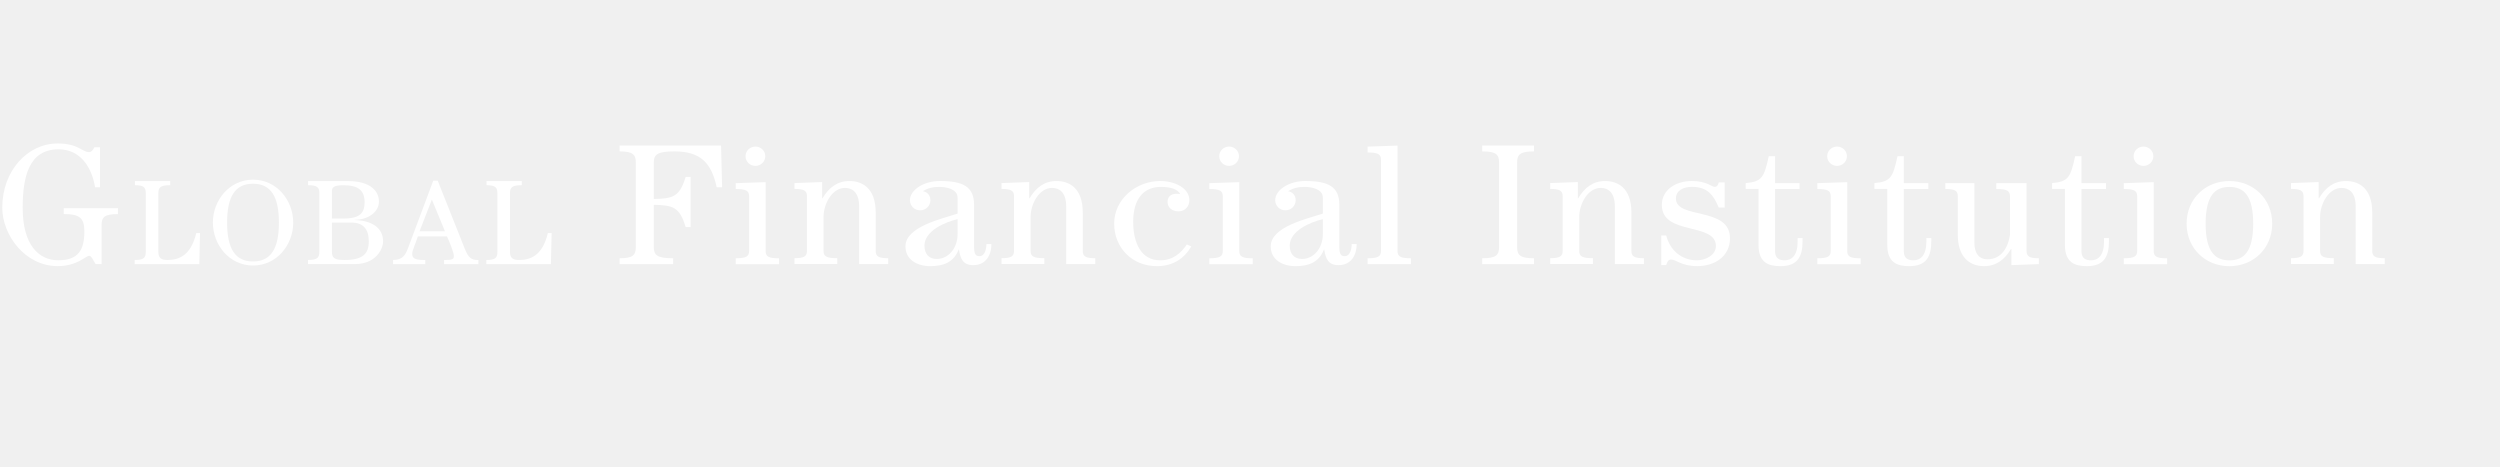
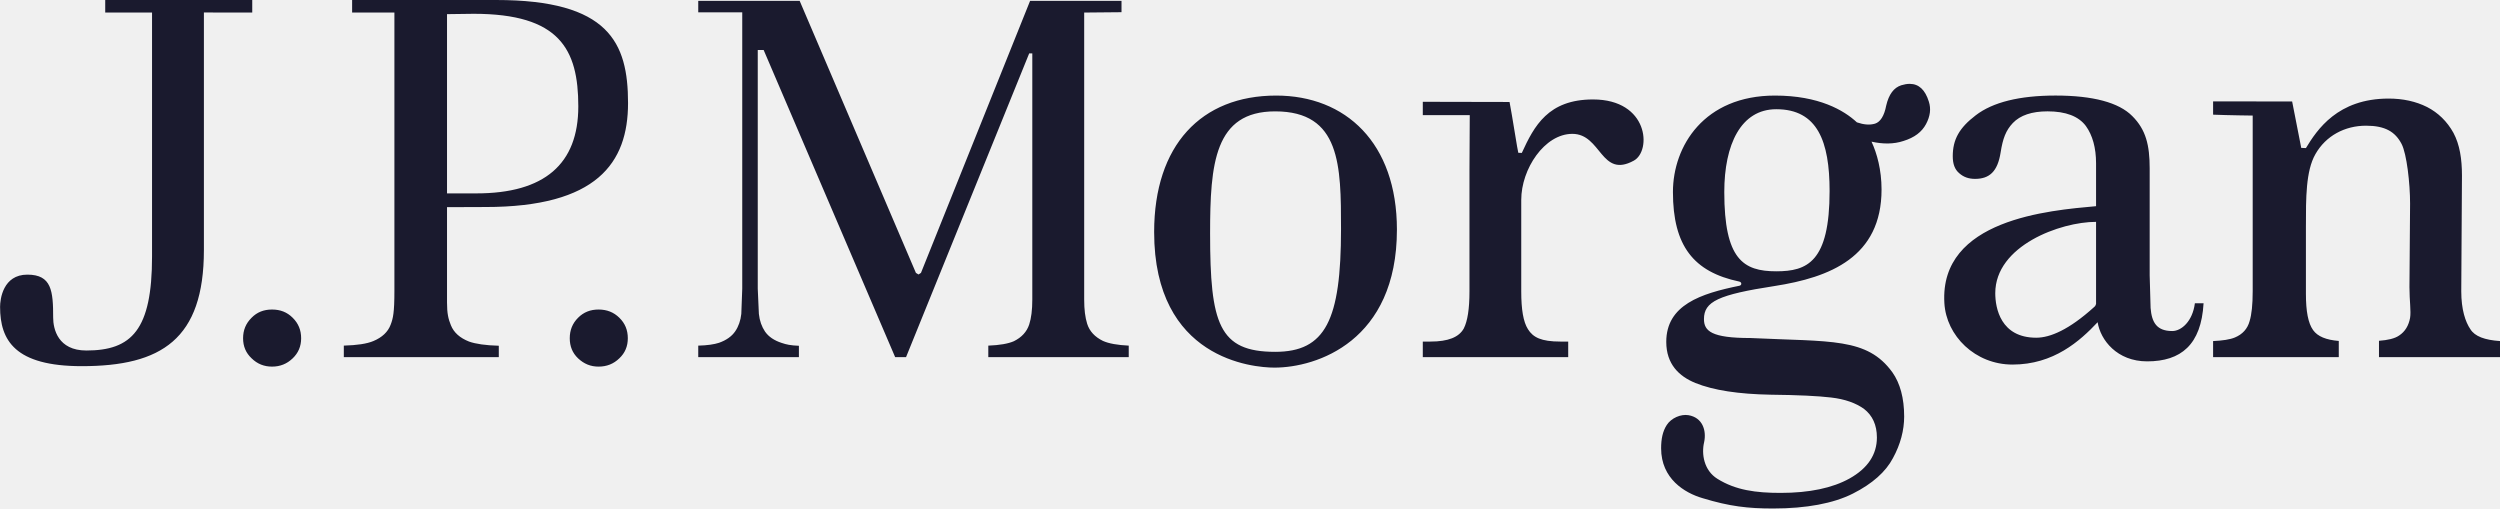
- <svg xmlns="http://www.w3.org/2000/svg" width="177" height="33" viewBox="0 0 177 33" fill="none">
-   <g clip-path="url(#clip0_19348_25253)">
-     <path d="M8.352 14.744V15.158C7.403 15.158 7.192 15.365 7.192 15.939V18.697H6.768C6.595 18.417 6.47 18.11 6.319 18.11C6.069 18.11 5.47 18.841 4.088 18.841C1.77 18.844 0.16 16.636 0.16 14.697C0.16 12.087 1.956 10.158 4.075 10.158C5.547 10.158 5.822 10.769 6.294 10.769C6.493 10.769 6.592 10.6 6.682 10.428H7.079V13.257H6.73C6.505 11.877 5.72 10.572 4.149 10.572C2.055 10.572 1.606 12.489 1.606 14.719C1.606 17.392 2.78 18.427 4.126 18.427C5.547 18.427 5.973 17.696 5.973 16.388C5.973 15.425 5.636 15.155 4.514 15.155V14.741H8.355L8.352 14.744Z" fill="white" />
-     <path d="M14.107 18.699H9.535V18.407C10.173 18.407 10.321 18.254 10.321 17.843V13.677C10.321 13.266 10.173 13.112 9.551 13.112V12.82H12.049V13.112C11.36 13.112 11.212 13.266 11.212 13.677V17.843C11.212 18.254 11.404 18.407 11.85 18.407C12.6 18.407 13.508 18.15 13.893 16.503H14.162L14.111 18.699H14.107Z" fill="white" />
-     <path d="M20.76 15.759C20.76 17.34 19.59 18.799 17.916 18.799C16.243 18.799 15.072 17.34 15.072 15.759C15.072 14.178 16.243 12.72 17.916 12.72C19.59 12.72 20.76 14.178 20.76 15.759ZM16.079 15.759C16.079 17.613 16.656 18.511 17.913 18.511C19.17 18.511 19.747 17.613 19.747 15.759C19.747 13.905 19.17 13.008 17.913 13.008C16.656 13.008 16.079 13.905 16.079 15.759Z" fill="white" />
-     <path d="M22.611 13.677C22.611 13.266 22.464 13.112 21.81 13.112V12.82H24.628C26.286 12.82 26.828 13.573 26.828 14.273C26.828 15.026 26.042 15.562 25.116 15.562V15.578C26.408 15.622 27.123 16.183 27.123 17.09C27.123 17.636 26.606 18.696 25.132 18.696H21.807V18.404C22.461 18.404 22.608 18.25 22.608 17.84V13.674L22.611 13.677ZM24.365 15.471C25.535 15.471 25.814 15.01 25.814 14.345C25.814 13.457 25.359 13.115 24.295 13.115C23.58 13.115 23.5 13.303 23.5 13.542V15.471H24.365ZM23.5 15.76V17.817C23.5 18.263 23.666 18.407 24.397 18.407C25.725 18.407 26.11 17.937 26.11 17.093C26.11 16.249 25.744 15.76 24.888 15.76H23.5Z" fill="white" />
-     <path d="M27.828 18.699V18.407C28.537 18.407 28.72 18.025 28.912 17.504L30.675 12.789H30.989L32.901 17.598C33.163 18.257 33.362 18.41 33.869 18.41V18.702H31.442V18.41C32.096 18.41 32.131 18.341 32.131 18.094C32.131 17.915 31.878 17.231 31.644 16.735H29.585C29.438 17.212 29.184 17.727 29.184 17.965C29.184 18.288 29.358 18.41 30.111 18.41V18.702H27.834L27.828 18.699ZM31.503 16.375L30.576 14.129L29.704 16.375H31.503Z" fill="white" />
-     <path d="M39.002 18.699H34.43V18.407C35.068 18.407 35.215 18.254 35.215 17.843V13.677C35.215 13.266 35.068 13.112 34.446 13.112V12.82H36.943V13.112C36.254 13.112 36.107 13.266 36.107 13.677V17.843C36.107 18.254 36.299 18.407 36.745 18.407C37.495 18.407 38.402 18.15 38.787 16.503H39.056L39.005 18.699H39.002Z" fill="white" />
-     <path d="M50.74 13.257C50.378 11.547 49.605 10.719 47.758 10.719C46.537 10.719 46.287 10.938 46.287 11.525V14.088C47.633 14.063 48.121 13.94 48.544 12.526H48.893V16.077H48.544C48.121 14.649 47.633 14.527 46.287 14.502V17.479C46.287 18.066 46.524 18.285 47.659 18.285V18.699H43.869V18.285C44.805 18.285 45.017 18.066 45.017 17.479V11.525C45.017 10.938 44.805 10.719 43.869 10.719V10.305H51.051L51.125 13.257H50.737H50.74Z" fill="white" />
-     <path d="M52.088 18.699V18.285C52.812 18.285 53.037 18.163 53.037 17.774V13.893C53.037 13.501 52.812 13.382 52.088 13.382V12.968L54.207 12.896V17.777C54.207 18.169 54.432 18.288 55.156 18.288V18.703H52.088V18.699ZM54.182 11.061C54.182 11.45 53.858 11.745 53.483 11.745C53.108 11.745 52.784 11.453 52.784 11.061C52.784 10.669 53.108 10.377 53.483 10.377C53.858 10.377 54.182 10.669 54.182 11.061Z" fill="white" />
-     <path d="M58.207 12.889V14.038H58.233C58.682 13.282 59.281 12.817 60.141 12.817C61 12.817 62 13.269 62 15.051V17.771C62 18.163 62.225 18.282 62.885 18.282V18.696H60.827V14.621C60.827 13.561 60.291 13.304 59.83 13.304C58.906 13.304 58.306 14.439 58.306 15.365V17.767C58.306 18.16 58.531 18.279 59.278 18.279V18.693H56.248V18.279C56.908 18.279 57.133 18.157 57.133 17.767V13.887C57.133 13.495 56.908 13.376 56.248 13.376V12.962L58.207 12.889Z" fill="white" />
-     <path d="M70.191 17.282C70.191 18.075 69.793 18.772 68.905 18.772C68.171 18.772 67.995 18.307 67.895 17.674H67.87C67.52 18.577 66.786 18.844 65.862 18.844C64.939 18.844 64.106 18.392 64.106 17.442C64.106 16.039 66.738 15.478 67.796 15.123V13.988C67.796 13.379 66.985 13.232 66.51 13.232C66.074 13.232 65.712 13.304 65.337 13.536C65.673 13.596 65.872 13.84 65.872 14.182C65.872 14.549 65.574 14.891 65.147 14.891C64.721 14.891 64.423 14.549 64.423 14.182C64.423 13.439 65.407 12.815 66.542 12.815C68.165 12.815 68.963 13.203 68.963 14.499V17.451C68.963 18.059 69.114 18.135 69.351 18.135C69.749 18.135 69.838 17.573 69.838 17.282H70.188H70.191ZM67.796 15.515C66.924 15.722 65.452 16.334 65.452 17.394C65.452 17.943 65.737 18.335 66.324 18.335C67.11 18.335 67.796 17.617 67.796 16.579V15.518V15.515Z" fill="white" />
-     <path d="M72.867 12.889V14.038H72.893C73.342 13.282 73.941 12.817 74.801 12.817C75.66 12.817 76.66 13.269 76.66 15.051V17.771C76.66 18.163 76.885 18.282 77.545 18.282V18.696H75.487V14.621C75.487 13.561 74.951 13.304 74.49 13.304C73.566 13.304 72.967 14.439 72.967 15.365V17.767C72.967 18.16 73.191 18.279 73.938 18.279V18.693H70.908V18.279C71.569 18.279 71.793 18.157 71.793 17.767V13.887C71.793 13.495 71.569 13.376 70.908 13.376V12.962L72.867 12.889Z" fill="white" />
-     <path d="M84.343 17.454C83.833 18.307 83.057 18.844 81.9 18.844C80.191 18.844 78.883 17.576 78.883 15.829C78.883 14.082 80.467 12.815 82.137 12.815C83.16 12.815 84.208 13.304 84.208 14.182C84.208 14.596 83.91 14.963 83.436 14.963C82.961 14.963 82.663 14.671 82.663 14.305C82.663 13.938 82.888 13.718 83.298 13.718C83.384 13.718 83.471 13.73 83.561 13.743C83.375 13.389 82.875 13.232 82.189 13.232C80.98 13.232 80.23 14.072 80.23 15.697C80.23 17.222 80.803 18.43 82.137 18.43C83.035 18.43 83.596 17.94 84.032 17.307L84.343 17.454Z" fill="white" />
-     <path d="M85.623 18.699V18.285C86.348 18.285 86.572 18.163 86.572 17.774V13.893C86.572 13.501 86.348 13.382 85.623 13.382V12.968L87.742 12.896V17.777C87.742 18.169 87.967 18.288 88.692 18.288V18.703H85.623V18.699ZM87.72 11.061C87.72 11.45 87.396 11.745 87.021 11.745C86.646 11.745 86.322 11.453 86.322 11.061C86.322 10.669 86.646 10.377 87.021 10.377C87.396 10.377 87.72 10.669 87.72 11.061Z" fill="white" />
-     <path d="M96.052 17.282C96.052 18.075 95.655 18.772 94.767 18.772C94.032 18.772 93.856 18.307 93.757 17.674H93.731C93.382 18.577 92.647 18.844 91.724 18.844C90.8 18.844 89.967 18.392 89.967 17.442C89.967 16.039 92.599 15.478 93.657 15.123V13.988C93.657 13.379 92.846 13.232 92.371 13.232C91.936 13.232 91.573 13.304 91.198 13.536C91.535 13.596 91.734 13.84 91.734 14.182C91.734 14.549 91.435 14.891 91.009 14.891C90.582 14.891 90.284 14.549 90.284 14.182C90.284 13.439 91.269 12.815 92.404 12.815C94.026 12.815 94.824 13.203 94.824 14.499V17.451C94.824 18.059 94.975 18.135 95.212 18.135C95.61 18.135 95.7 17.573 95.7 17.282H96.049H96.052ZM93.657 15.515C92.785 15.722 91.313 16.334 91.313 17.394C91.313 17.943 91.599 18.335 92.186 18.335C92.971 18.335 93.657 17.617 93.657 16.579V15.518V15.515Z" fill="white" />
-     <path d="M96.824 18.699V18.285C97.549 18.285 97.773 18.163 97.773 17.774V11.305C97.773 10.916 97.549 10.794 96.824 10.794V10.38L98.944 10.308V17.774C98.944 18.166 99.168 18.285 99.893 18.285V18.699H96.824Z" fill="white" />
-     <path d="M108.607 10.305V10.719C107.623 10.719 107.411 10.938 107.411 11.525V17.479C107.411 18.066 107.623 18.285 108.607 18.285V18.699H104.939V18.285C105.924 18.285 106.135 18.066 106.135 17.479V11.525C106.135 10.938 105.924 10.719 104.939 10.719V10.305H108.607Z" fill="white" />
-     <path d="M111.711 12.889V14.038H111.737C112.186 13.282 112.785 12.817 113.644 12.817C114.504 12.817 115.504 13.269 115.504 15.051V17.771C115.504 18.163 115.728 18.282 116.389 18.282V18.696H114.331V14.621C114.331 13.561 113.795 13.304 113.333 13.304C112.41 13.304 111.81 14.439 111.81 15.365V17.767C111.81 18.16 112.035 18.279 112.782 18.279V18.693H109.752V18.279C110.412 18.279 110.637 18.157 110.637 17.767V13.887C110.637 13.495 110.412 13.376 109.752 13.376V12.962L111.711 12.889Z" fill="white" />
-     <path d="M117.619 18.772V16.673H117.969C118.232 17.711 119.04 18.43 120.152 18.43C120.739 18.43 121.486 18.075 121.486 17.416C121.486 15.719 117.658 16.698 117.658 14.512C117.658 13.439 118.642 12.815 119.777 12.815C120.838 12.815 121.188 13.229 121.399 13.229C121.598 13.229 121.662 13.034 121.685 12.912H122.108V14.694H121.685C121.31 13.777 120.861 13.229 119.79 13.229C119.242 13.229 118.655 13.448 118.655 14.057C118.655 15.547 122.483 14.606 122.483 16.864C122.483 18.169 121.387 18.841 120.165 18.841C119.03 18.841 118.693 18.376 118.305 18.376C118.081 18.376 118.02 18.621 117.969 18.768H117.619V18.772Z" fill="white" />
-     <path d="M125.675 11.061V12.965H127.409V13.379H125.675V17.796C125.675 18.307 125.998 18.43 126.361 18.43C126.848 18.43 127.271 18.088 127.271 17.112V16.855H127.621V17.062C127.621 18.16 127.284 18.844 126.05 18.844C125.178 18.844 124.504 18.564 124.504 17.354V13.376H123.594V12.962C124.754 12.864 124.902 12.548 125.229 11.058H125.678L125.675 11.061Z" fill="white" />
-     <path d="M128.666 18.699V18.285C129.391 18.285 129.615 18.163 129.615 17.774V13.893C129.615 13.501 129.391 13.382 128.666 13.382V12.968L130.785 12.896V17.777C130.785 18.169 131.01 18.288 131.734 18.288V18.703H128.666V18.699ZM130.763 11.061C130.763 11.45 130.439 11.745 130.064 11.745C129.689 11.745 129.365 11.453 129.365 11.061C129.365 10.669 129.689 10.377 130.064 10.377C130.439 10.377 130.763 10.669 130.763 11.061Z" fill="white" />
-     <path d="M134.79 11.061V12.965H136.524V13.379H134.79V17.796C134.79 18.307 135.114 18.43 135.476 18.43C135.963 18.43 136.387 18.088 136.387 17.112V16.855H136.736V17.062C136.736 18.16 136.399 18.844 135.165 18.844C134.293 18.844 133.62 18.564 133.62 17.354V13.376H132.709V12.962C133.87 12.864 134.017 12.548 134.344 11.058H134.793L134.79 11.061Z" fill="white" />
-     <path d="M142.406 18.771V17.623H142.381C141.932 18.379 141.332 18.843 140.473 18.843C139.351 18.843 138.613 18.087 138.613 16.648V13.89C138.613 13.498 138.389 13.379 137.729 13.379V12.965H139.787V17.187C139.787 17.871 140.063 18.357 140.723 18.357C141.746 18.357 142.195 17.429 142.307 16.626V13.893C142.307 13.501 142.083 13.382 141.336 13.382V12.968H143.481V17.774C143.481 18.166 143.705 18.285 144.353 18.285V18.699L142.406 18.771Z" fill="white" />
-     <path d="M147.368 11.061V12.965H149.103V13.379H147.368V17.796C147.368 18.307 147.692 18.43 148.054 18.43C148.541 18.43 148.965 18.088 148.965 17.112V16.855H149.314V17.062C149.314 18.16 148.978 18.844 147.743 18.844C146.871 18.844 146.198 18.564 146.198 17.354V13.376H145.287V12.962C146.448 12.864 146.595 12.548 146.922 11.058H147.371L147.368 11.061Z" fill="white" />
-     <path d="M150.363 18.699V18.285C151.088 18.285 151.312 18.163 151.312 17.774V13.893C151.312 13.501 151.088 13.382 150.363 13.382V12.968L152.483 12.896V17.777C152.483 18.169 152.707 18.288 153.432 18.288V18.703H150.363V18.699ZM152.457 11.061C152.457 11.45 152.133 11.745 151.758 11.745C151.383 11.745 151.059 11.453 151.059 11.061C151.059 10.669 151.383 10.377 151.758 10.377C152.133 10.377 152.457 10.669 152.457 11.061Z" fill="white" />
-     <path d="M160.872 15.832C160.872 17.601 159.526 18.847 157.842 18.847C156.159 18.847 154.812 17.601 154.812 15.832C154.812 14.063 156.159 12.817 157.842 12.817C159.526 12.817 160.872 14.063 160.872 15.832ZM159.526 15.832C159.526 13.831 158.852 13.235 157.842 13.235C156.832 13.235 156.159 13.834 156.159 15.832C156.159 17.83 156.832 18.433 157.842 18.433C158.852 18.433 159.526 17.833 159.526 15.832Z" fill="white" />
-     <path d="M164.162 12.889V14.038H164.188C164.637 13.282 165.236 12.817 166.096 12.817C166.955 12.817 167.955 13.269 167.955 15.051V17.771C167.955 18.163 168.18 18.282 168.84 18.282V18.696H166.782V14.621C166.782 13.561 166.246 13.304 165.785 13.304C164.861 13.304 164.262 14.439 164.262 15.365V17.767C164.262 18.16 164.486 18.279 165.233 18.279V18.693H162.203V18.279C162.864 18.279 163.088 18.157 163.088 17.767V13.887C163.088 13.495 162.864 13.376 162.203 13.376V12.962L164.162 12.889Z" fill="white" />
+ <svg xmlns="http://www.w3.org/2000/svg" fill="none" viewBox="15.29 18.37 122.5 24.92">
+   <g clip-path="url(#clip0_17040_11232)">
+     <path d="M20.446 18.37V18.985H22.74V30.94C22.74 34.533 21.744 35.545 19.522 35.545C18.125 35.545 17.895 34.483 17.895 33.934C17.895 32.627 17.822 31.827 16.631 31.827C15.434 31.827 15.294 33.036 15.294 33.406C15.294 35.052 16.026 36.312 19.298 36.312C23.197 36.312 25.281 34.996 25.281 30.624V18.982L27.65 18.985V18.37H20.446ZM27.616 33.941C27.338 34.217 27.201 34.546 27.201 34.944C27.201 35.34 27.338 35.665 27.619 35.928C27.898 36.202 28.231 36.334 28.619 36.334C29.014 36.334 29.347 36.202 29.632 35.928C29.907 35.665 30.046 35.34 30.046 34.944C30.046 34.541 29.907 34.212 29.632 33.941C29.357 33.665 29.026 33.537 28.619 33.537C28.217 33.537 27.886 33.665 27.616 33.941ZM43.615 33.941C43.34 34.217 43.208 34.546 43.208 34.944C43.208 35.34 43.34 35.665 43.615 35.928C43.907 36.202 44.23 36.334 44.618 36.334C45.02 36.334 45.355 36.202 45.637 35.928C45.916 35.665 46.053 35.34 46.053 34.944C46.053 34.541 45.916 34.212 45.639 33.941C45.359 33.665 45.023 33.537 44.618 33.537C44.221 33.537 43.888 33.665 43.615 33.941ZM32.544 18.371V18.985H34.616V32.623C34.616 33.695 34.55 33.974 34.43 34.284C34.302 34.631 34.013 34.904 33.584 35.082C33.265 35.217 32.781 35.287 32.137 35.305V35.869H39.731V35.311C39.087 35.295 38.596 35.222 38.274 35.107C37.821 34.928 37.528 34.665 37.384 34.308C37.258 34.001 37.194 33.731 37.194 33.191V28.521L39.073 28.514C44.53 28.514 46.064 26.36 46.064 23.421C46.064 20.451 45.123 18.37 39.597 18.37L32.544 18.371ZM37.194 19.063L38.499 19.046C42.708 19.046 43.627 20.777 43.627 23.582C43.627 26.406 41.972 27.846 38.634 27.846H37.194V19.063ZM65.765 18.411C65.702 18.573 60.417 31.742 60.417 31.742L60.297 31.82L60.17 31.742C60.17 31.742 54.538 18.573 54.473 18.411H49.504V18.974H51.66V32.518L51.614 33.752C51.579 34.077 51.478 34.367 51.319 34.599C51.151 34.851 50.877 35.042 50.522 35.167C50.288 35.244 49.938 35.296 49.504 35.306V35.87H54.436V35.313C54.016 35.296 53.834 35.254 53.588 35.172C53.226 35.053 52.955 34.874 52.775 34.616C52.615 34.377 52.511 34.091 52.475 33.752L52.42 32.518V20.82H52.709C52.709 20.82 59.087 35.706 59.153 35.87H59.686L65.721 20.985H65.873V33.047C65.873 33.563 65.821 33.962 65.721 34.27C65.602 34.632 65.345 34.904 64.972 35.088C64.695 35.211 64.273 35.284 63.717 35.306V35.87H70.598V35.306C70.049 35.279 69.624 35.205 69.335 35.075C68.935 34.88 68.676 34.599 68.562 34.238C68.463 33.924 68.415 33.539 68.415 33.047V18.985L70.244 18.968V18.411H65.765ZM71.843 29.74C71.843 35.971 76.692 36.383 77.738 36.383C79.81 36.383 83.739 35.09 83.739 29.622C83.739 25.368 81.226 23.053 77.821 23.053C74.148 23.053 71.843 25.487 71.843 29.74ZM74.585 29.809C74.585 26.391 74.798 23.827 77.772 23.827C80.985 23.827 81 26.481 81 29.594C81 34.066 80.236 35.61 77.772 35.61C75.011 35.61 74.585 34.23 74.585 29.809ZM89.859 25.863L89.687 25.857C89.669 25.863 89.371 23.935 89.258 23.367C88.401 23.367 85.007 23.358 85.007 23.358V24.011H87.308C87.308 24.011 87.294 25.964 87.294 26.668V32.65C87.294 33.507 87.2 34.104 87.015 34.466C86.779 34.893 86.252 35.107 85.379 35.107H85.007V35.869H92.132V35.107H91.748C90.813 35.107 90.409 34.904 90.159 34.499C89.932 34.142 89.831 33.537 89.831 32.65V28.164C89.831 26.651 90.97 24.929 92.335 24.929C93.762 24.929 93.728 27.127 95.346 26.242C96.225 25.762 96.076 23.243 93.347 23.243C91.15 23.243 90.465 24.541 89.859 25.863ZM112.104 24.017C111.291 24.636 110.975 25.208 110.975 26.027C110.975 26.408 111.077 26.676 111.291 26.857C111.505 27.048 111.758 27.135 112.066 27.135C112.774 27.135 113.173 26.775 113.32 25.843C113.428 25.152 113.579 24.758 113.919 24.398C114.283 24.017 114.852 23.826 115.62 23.826C116.513 23.826 117.145 24.067 117.5 24.547C117.825 25 117.997 25.615 117.997 26.374V28.473C115.714 28.679 110.324 29.111 110.564 33.217C110.654 34.824 112.071 36.234 113.901 36.234C115.924 36.234 117.205 35.081 118.074 34.159C118.213 35.033 119.025 36.077 120.5 36.077C122.159 36.077 123.15 35.263 123.265 33.23H122.839C122.727 34.114 122.18 34.591 121.73 34.591C120.968 34.591 120.725 34.166 120.669 33.46L120.624 31.859V26.618C120.624 25.487 120.442 24.726 119.774 24.06C119.118 23.393 117.847 23.052 116.01 23.052C114.247 23.052 112.937 23.378 112.104 24.017ZM113.058 32.736C113.058 30.407 116.249 29.241 117.997 29.241V33.266L117.954 33.366L117.901 33.416C116.68 34.523 115.748 34.918 115.066 34.918C113.32 34.918 113.058 33.464 113.058 32.736ZM128.28 25.626L128.051 25.617L127.605 23.343L123.732 23.337V23.989C124.459 24.019 125.672 24.033 125.672 24.033V32.636C125.672 33.304 125.619 33.785 125.521 34.104C125.418 34.485 125.17 34.751 124.805 34.904C124.57 35.005 124.202 35.061 123.732 35.082V35.869H129.89V35.076C129.27 35.026 128.853 34.858 128.63 34.542C128.389 34.204 128.28 33.622 128.28 32.773V29.468C128.28 28.086 128.272 26.752 128.744 25.925C129.253 25.025 130.184 24.529 131.227 24.529C132.164 24.529 132.658 24.829 132.968 25.424C133.22 25.909 133.384 27.35 133.384 28.341L133.353 32.436C133.353 33.118 133.439 33.622 133.384 33.946C133.315 34.323 133.143 34.616 132.847 34.811C132.632 34.96 132.294 35.037 131.86 35.069V35.869H137.795V35.082C137.044 35.033 136.553 34.851 136.338 34.5C136.094 34.142 135.892 33.54 135.892 32.642L135.926 26.973C135.926 26.154 135.816 25.453 135.508 24.878C135.197 24.318 134.76 23.894 134.217 23.614C133.664 23.337 133.031 23.2 132.336 23.2C129.832 23.2 128.827 24.728 128.28 25.626ZM108.454 22.547C108.087 22.665 107.843 22.991 107.714 23.543C107.618 24.052 107.425 24.346 107.167 24.429C106.909 24.505 106.621 24.483 106.279 24.366C105.641 23.773 104.417 23.053 102.262 23.053C98.793 23.053 97.264 25.524 97.264 27.779C97.264 30.418 98.278 31.695 100.51 32.166C100.645 32.194 100.645 32.343 100.528 32.37C98.624 32.756 96.937 33.313 96.937 35.122C96.937 36.212 97.563 36.81 98.364 37.136C99.248 37.496 100.491 37.682 102.051 37.71C103.416 37.725 104.383 37.773 105.012 37.848C105.693 37.926 106.232 38.12 106.631 38.41C107.041 38.728 107.258 39.195 107.258 39.807C107.258 40.644 106.81 41.317 105.918 41.816C105.087 42.28 103.952 42.522 102.541 42.522C101.33 42.522 100.339 42.39 99.445 41.833C98.783 41.423 98.653 40.616 98.793 40.035C98.916 39.448 98.706 38.829 98.025 38.714C97.65 38.651 97.179 38.855 96.961 39.195C96.757 39.511 96.685 39.888 96.685 40.337C96.685 41.825 97.834 42.522 98.713 42.779C100.052 43.187 100.941 43.286 102.173 43.286C103.806 43.286 105.133 43.036 106.081 42.556C107.03 42.077 107.691 41.491 108.044 40.818C108.416 40.139 108.594 39.447 108.594 38.781C108.594 37.881 108.397 37.148 108.013 36.608C106.773 34.904 105.012 35.122 101.055 34.933C99.151 34.933 98.784 34.59 98.784 34.004C98.784 33.146 99.49 32.808 102.246 32.385C104.958 31.963 107.486 30.967 107.486 27.655C107.486 26.702 107.263 25.884 106.994 25.311C107.555 25.436 108.079 25.436 108.556 25.279C109.104 25.11 109.459 24.836 109.665 24.451C109.871 24.065 109.917 23.702 109.803 23.348C109.622 22.768 109.311 22.479 108.863 22.479C108.738 22.479 108.602 22.502 108.454 22.547ZM99.78 27.779C99.78 25.452 100.592 23.722 102.328 23.722C104.349 23.722 104.94 25.299 104.94 27.731C104.94 31.209 103.844 31.664 102.328 31.664C100.707 31.664 99.78 31.075 99.78 27.779Z" fill="#1A1A2E" />
  </g>
  <defs>
-     <clipPath id="clip0_19348_25253">
-       <rect width="169" height="9" fill="white" transform="translate(0 10)" />
+     <clipPath id="clip0_17040_11232">
+       <rect width="138.862" height="34.715" fill="white" transform="translate(7.11353 11.9277)" />
    </clipPath>
  </defs>
</svg>
